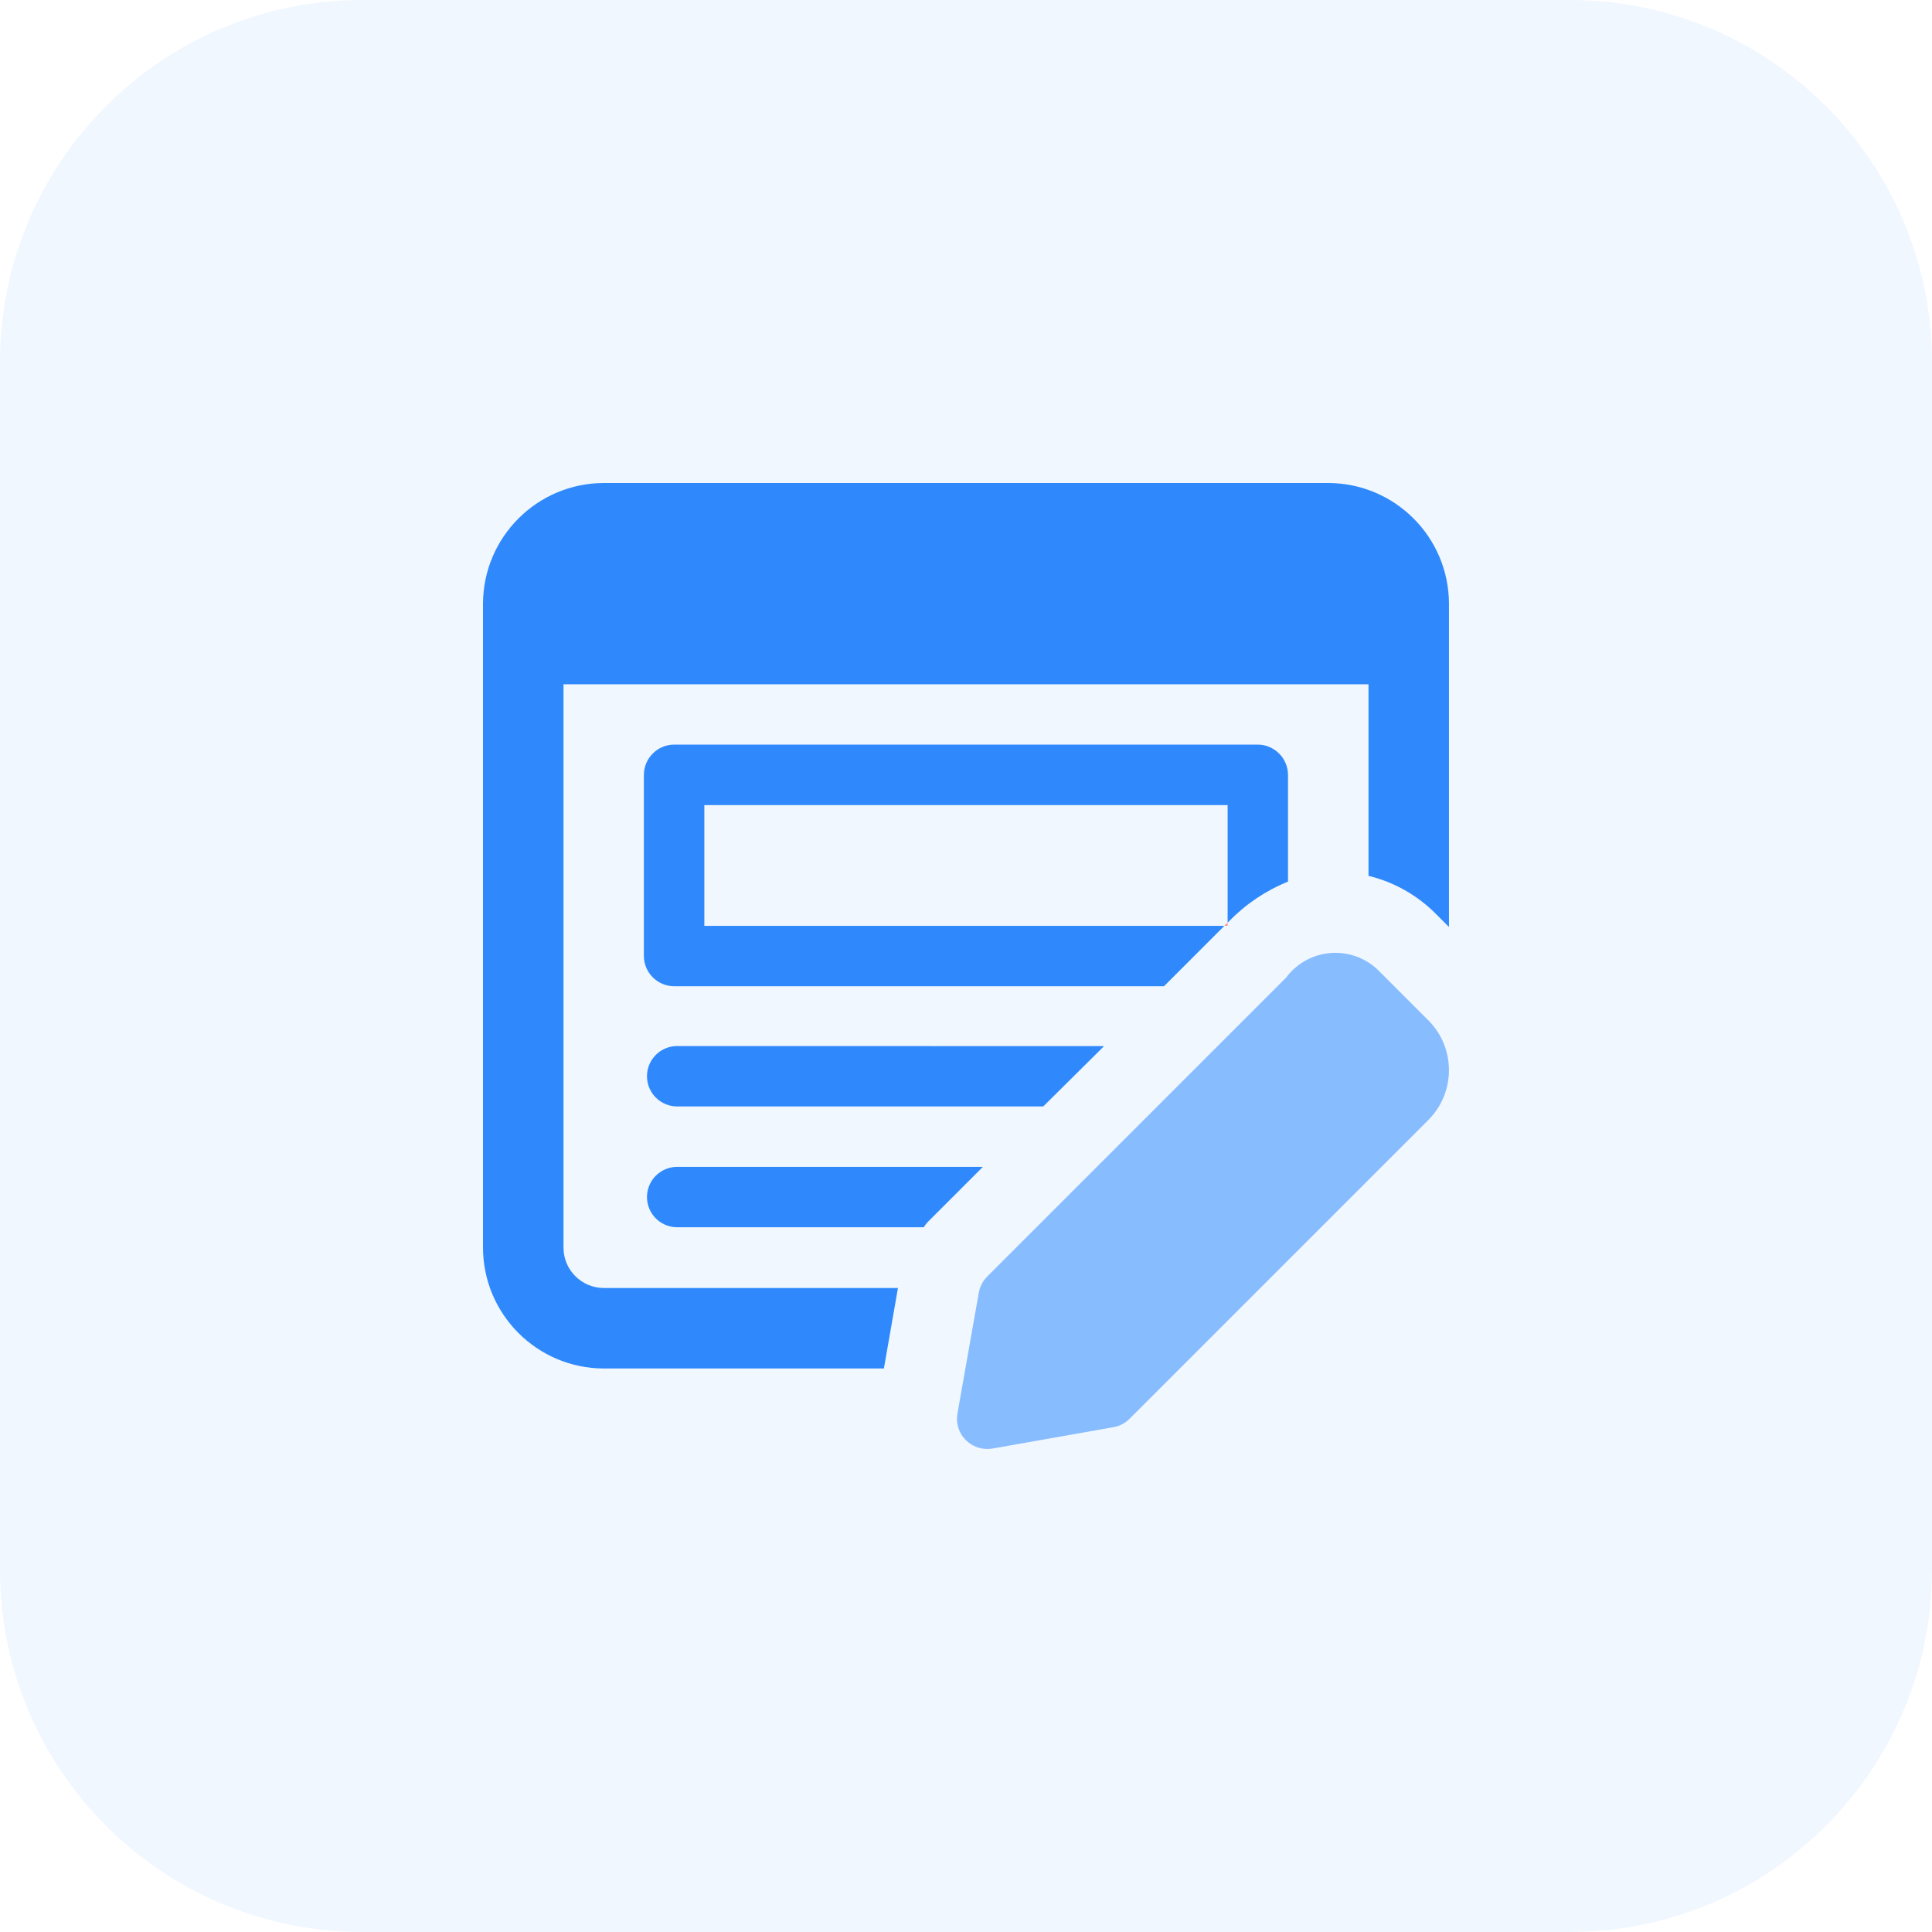
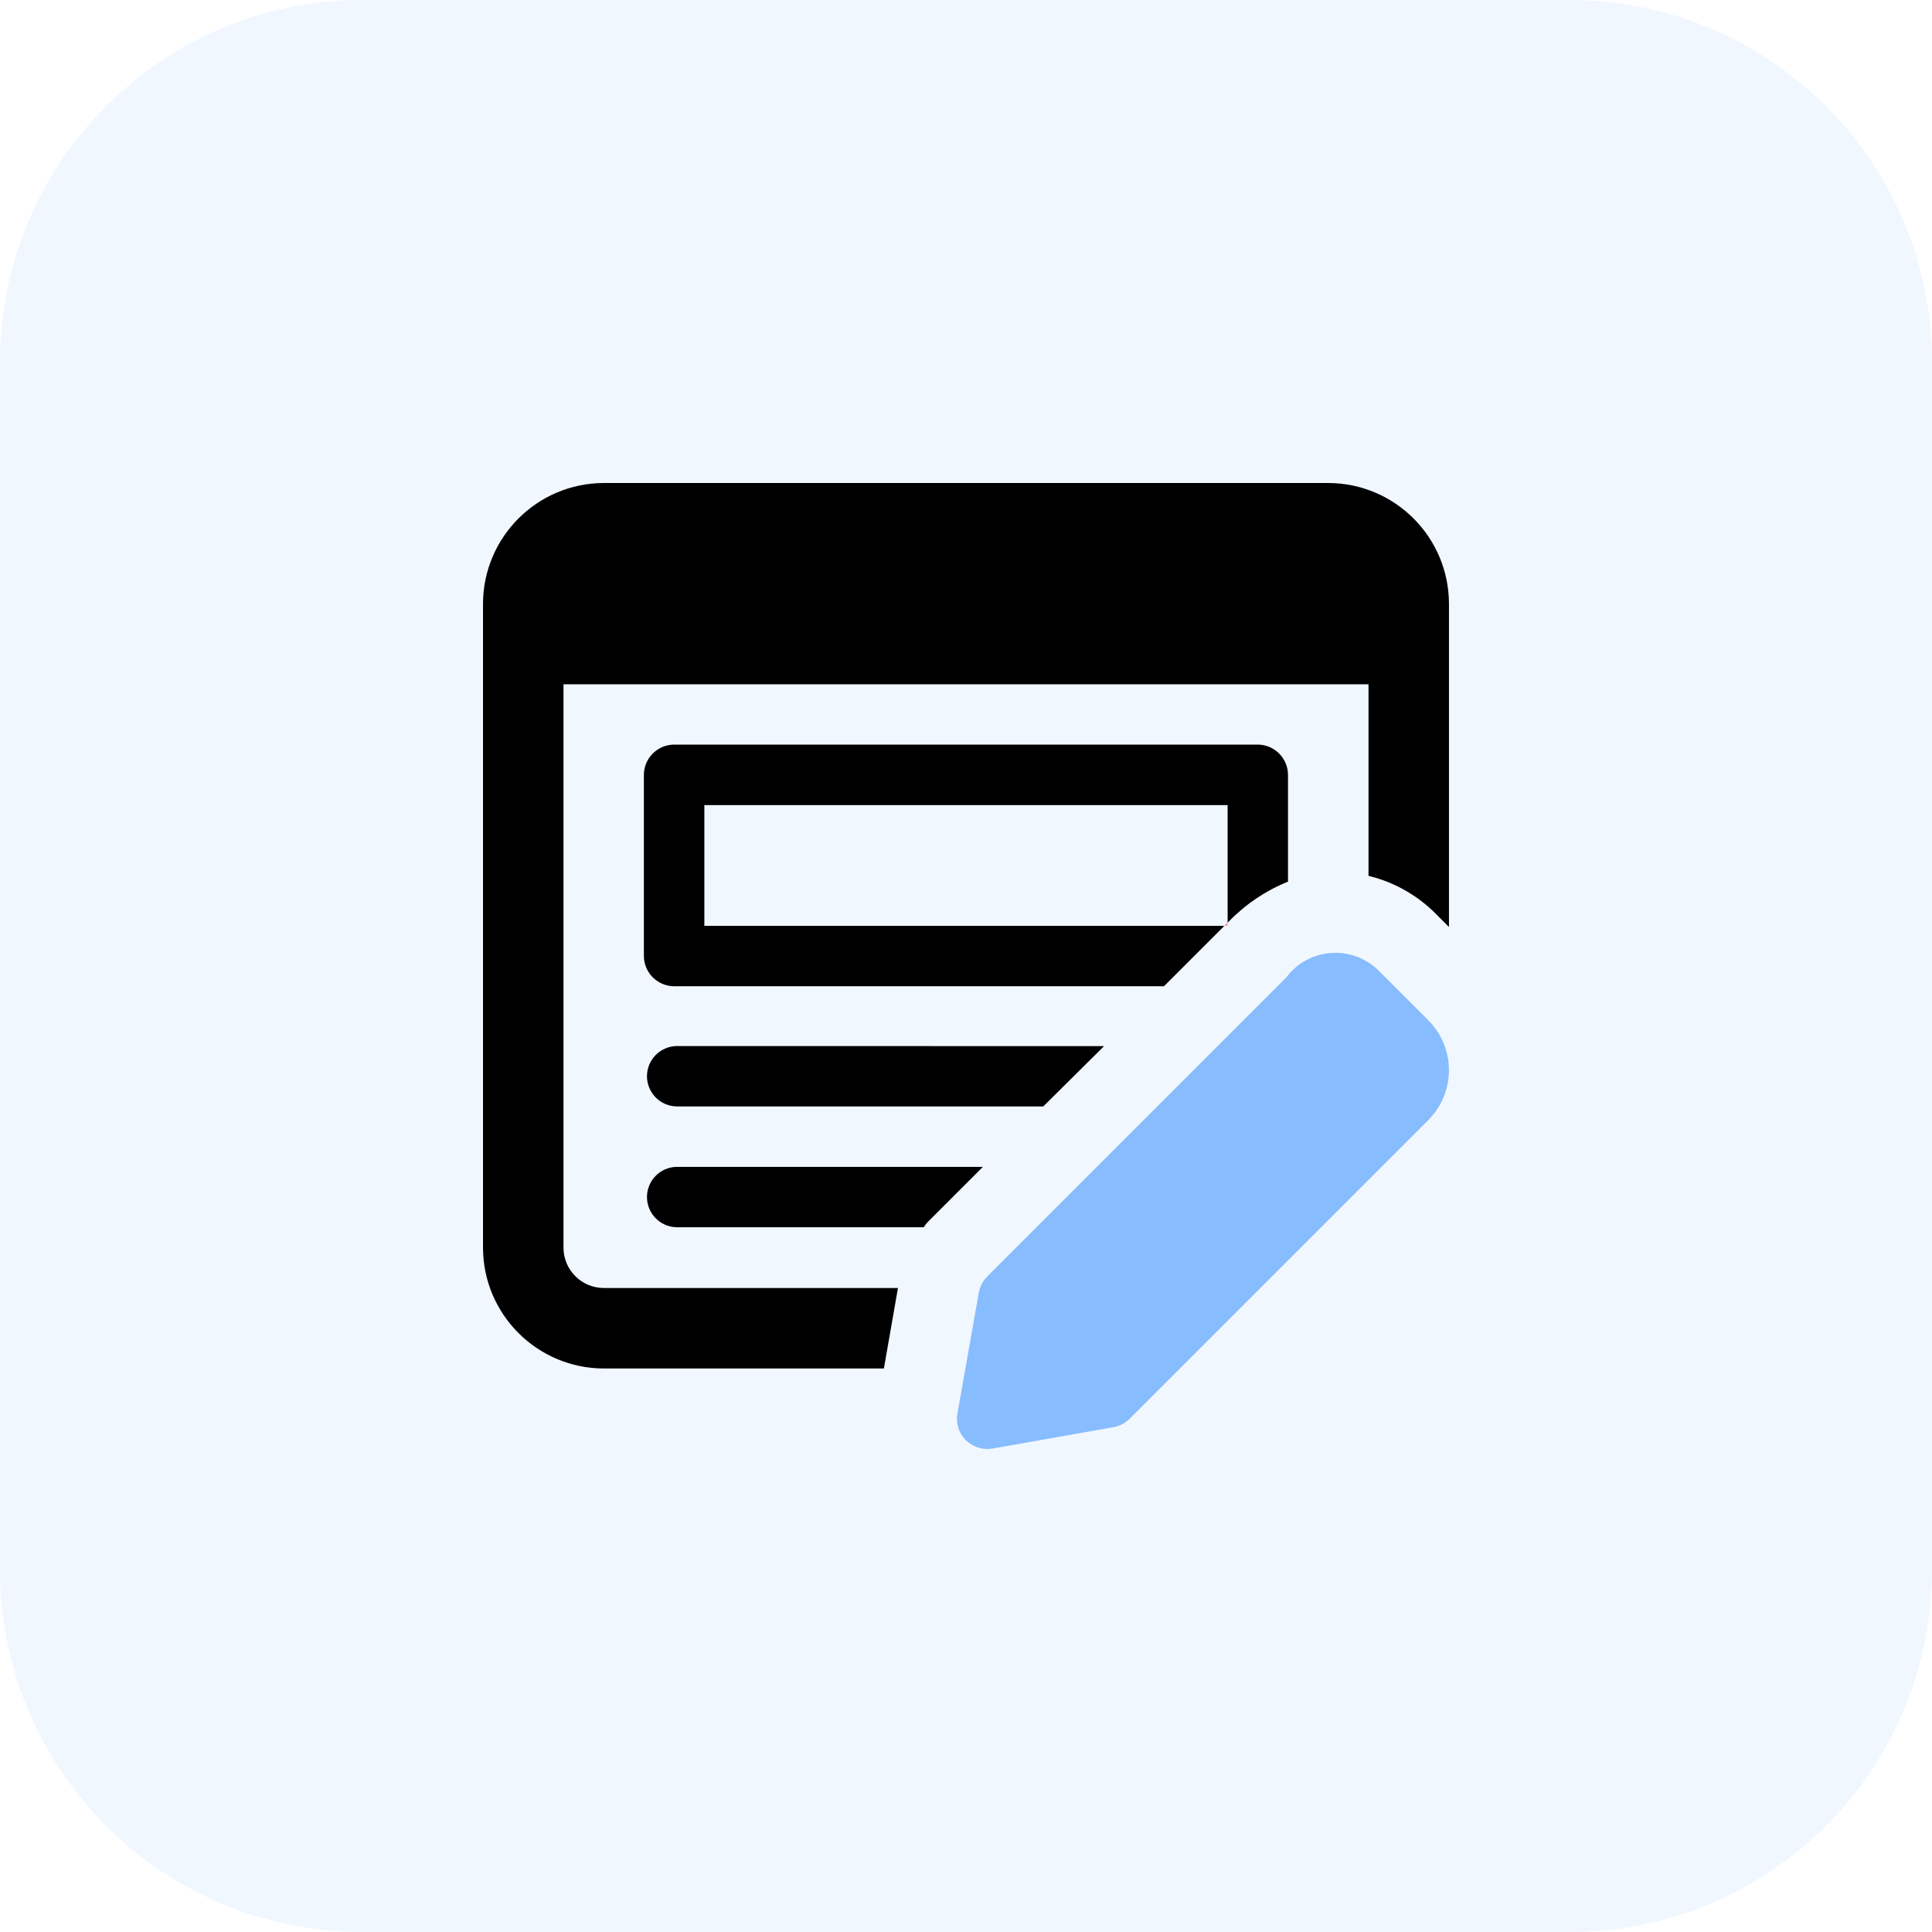
<svg xmlns="http://www.w3.org/2000/svg" width="60" height="60" viewBox="0 0 60 60">
  <g id="group-1" transform="translate(-505 -1458)">
    <path id="Path_5459" data-name="Path 5459" d="M48.75,60H11.25A11.249,11.249,0,0,1,0,48.75V11.25A11.249,11.249,0,0,1,11.25,0h37.5A11.249,11.249,0,0,1,60,11.25v37.5A11.249,11.249,0,0,1,48.75,60Z" transform="translate(505 1458)" fill="#f1f7ff" />
-     <path id="Path_5460" data-name="Path 5460" d="M34.25,8H11.75A3.761,3.761,0,0,0,8,11.75v20a3.761,3.761,0,0,0,3.75,3.75h8.7l.437-2.5H11.75A1.254,1.254,0,0,1,10.5,31.751v-17.5h25V20.2a4.413,4.413,0,0,1,2.087,1.176l.412.413V11.75A3.758,3.758,0,0,0,34.25,8Z" transform="translate(512 1465)" fill="#2f89fc" />
-     <path id="Path_5461" data-name="Path 5461" d="M29.729,12.333H11.6a.945.945,0,0,0-.937.938V18.9a.945.945,0,0,0,.938.938H26.815l1.875-1.875H12.541v-3.75H28.792v3.651l.051-.051a5.318,5.318,0,0,1,1.824-1.224V13.27A.944.944,0,0,0,29.729,12.333Z" transform="translate(514.333 1468.791)" fill="#2f89fc" />
-     <path id="Path_5462" data-name="Path 5462" d="M24.926,17.327,23.038,19.2h-11.4a.938.938,0,0,1,0-1.875Z" transform="translate(514.362 1473.161)" fill="#2f89fc" />
-     <path id="Path_5463" data-name="Path 5463" d="M21.163,19.327l-1.637,1.637a1.2,1.2,0,0,0-.2.238H11.638a.938.938,0,0,1,0-1.875Z" transform="translate(514.362 1474.911)" fill="#2f89fc" />
+     <path id="Path_5460" data-name="Path 5460" d="M34.25,8H11.75A3.761,3.761,0,0,0,8,11.75v20a3.761,3.761,0,0,0,3.75,3.75h8.7l.437-2.5H11.75A1.254,1.254,0,0,1,10.5,31.751v-17.5h25V20.2a4.413,4.413,0,0,1,2.087,1.176l.412.413V11.75A3.758,3.758,0,0,0,34.25,8Z" transform="translate(512 1465)" fill="#000" />
+     <path id="Path_5461" data-name="Path 5461" d="M29.729,12.333H11.6a.945.945,0,0,0-.937.938V18.9a.945.945,0,0,0,.938.938H26.815l1.875-1.875H12.541v-3.75H28.792v3.651l.051-.051a5.318,5.318,0,0,1,1.824-1.224V13.27A.944.944,0,0,0,29.729,12.333Z" transform="translate(514.333 1468.791)" fill="#000" />
+     <path id="Path_5462" data-name="Path 5462" d="M24.926,17.327,23.038,19.2h-11.4a.938.938,0,0,1,0-1.875Z" transform="translate(514.362 1473.161)" fill="#000" />
+     <path id="Path_5463" data-name="Path 5463" d="M21.163,19.327l-1.637,1.637a1.2,1.2,0,0,0-.2.238H11.638a.938.938,0,0,1,0-1.875Z" transform="translate(514.362 1474.911)" fill="#000" />
    <path id="Path_5464" data-name="Path 5464" d="M30.49,17.878l-1.547-1.547a1.907,1.907,0,0,0-2.872.221l-9.281,9.281a.952.952,0,0,0-.261.5l-.664,3.757a.928.928,0,0,0,.261.825.947.947,0,0,0,.666.274,1.2,1.2,0,0,0,.163-.013l3.756-.664a.926.926,0,0,0,.5-.261l9.281-9.281A2.191,2.191,0,0,0,30.49,17.878Z" transform="translate(518.869 1471.81)" fill="#87bcff" />
    <path id="Path_5465" data-name="Path 5465" d="M20.379,15.28v.1h-.1Z" transform="translate(522.745 1471.37)" fill="#fd907e" />
  </g>
</svg>
